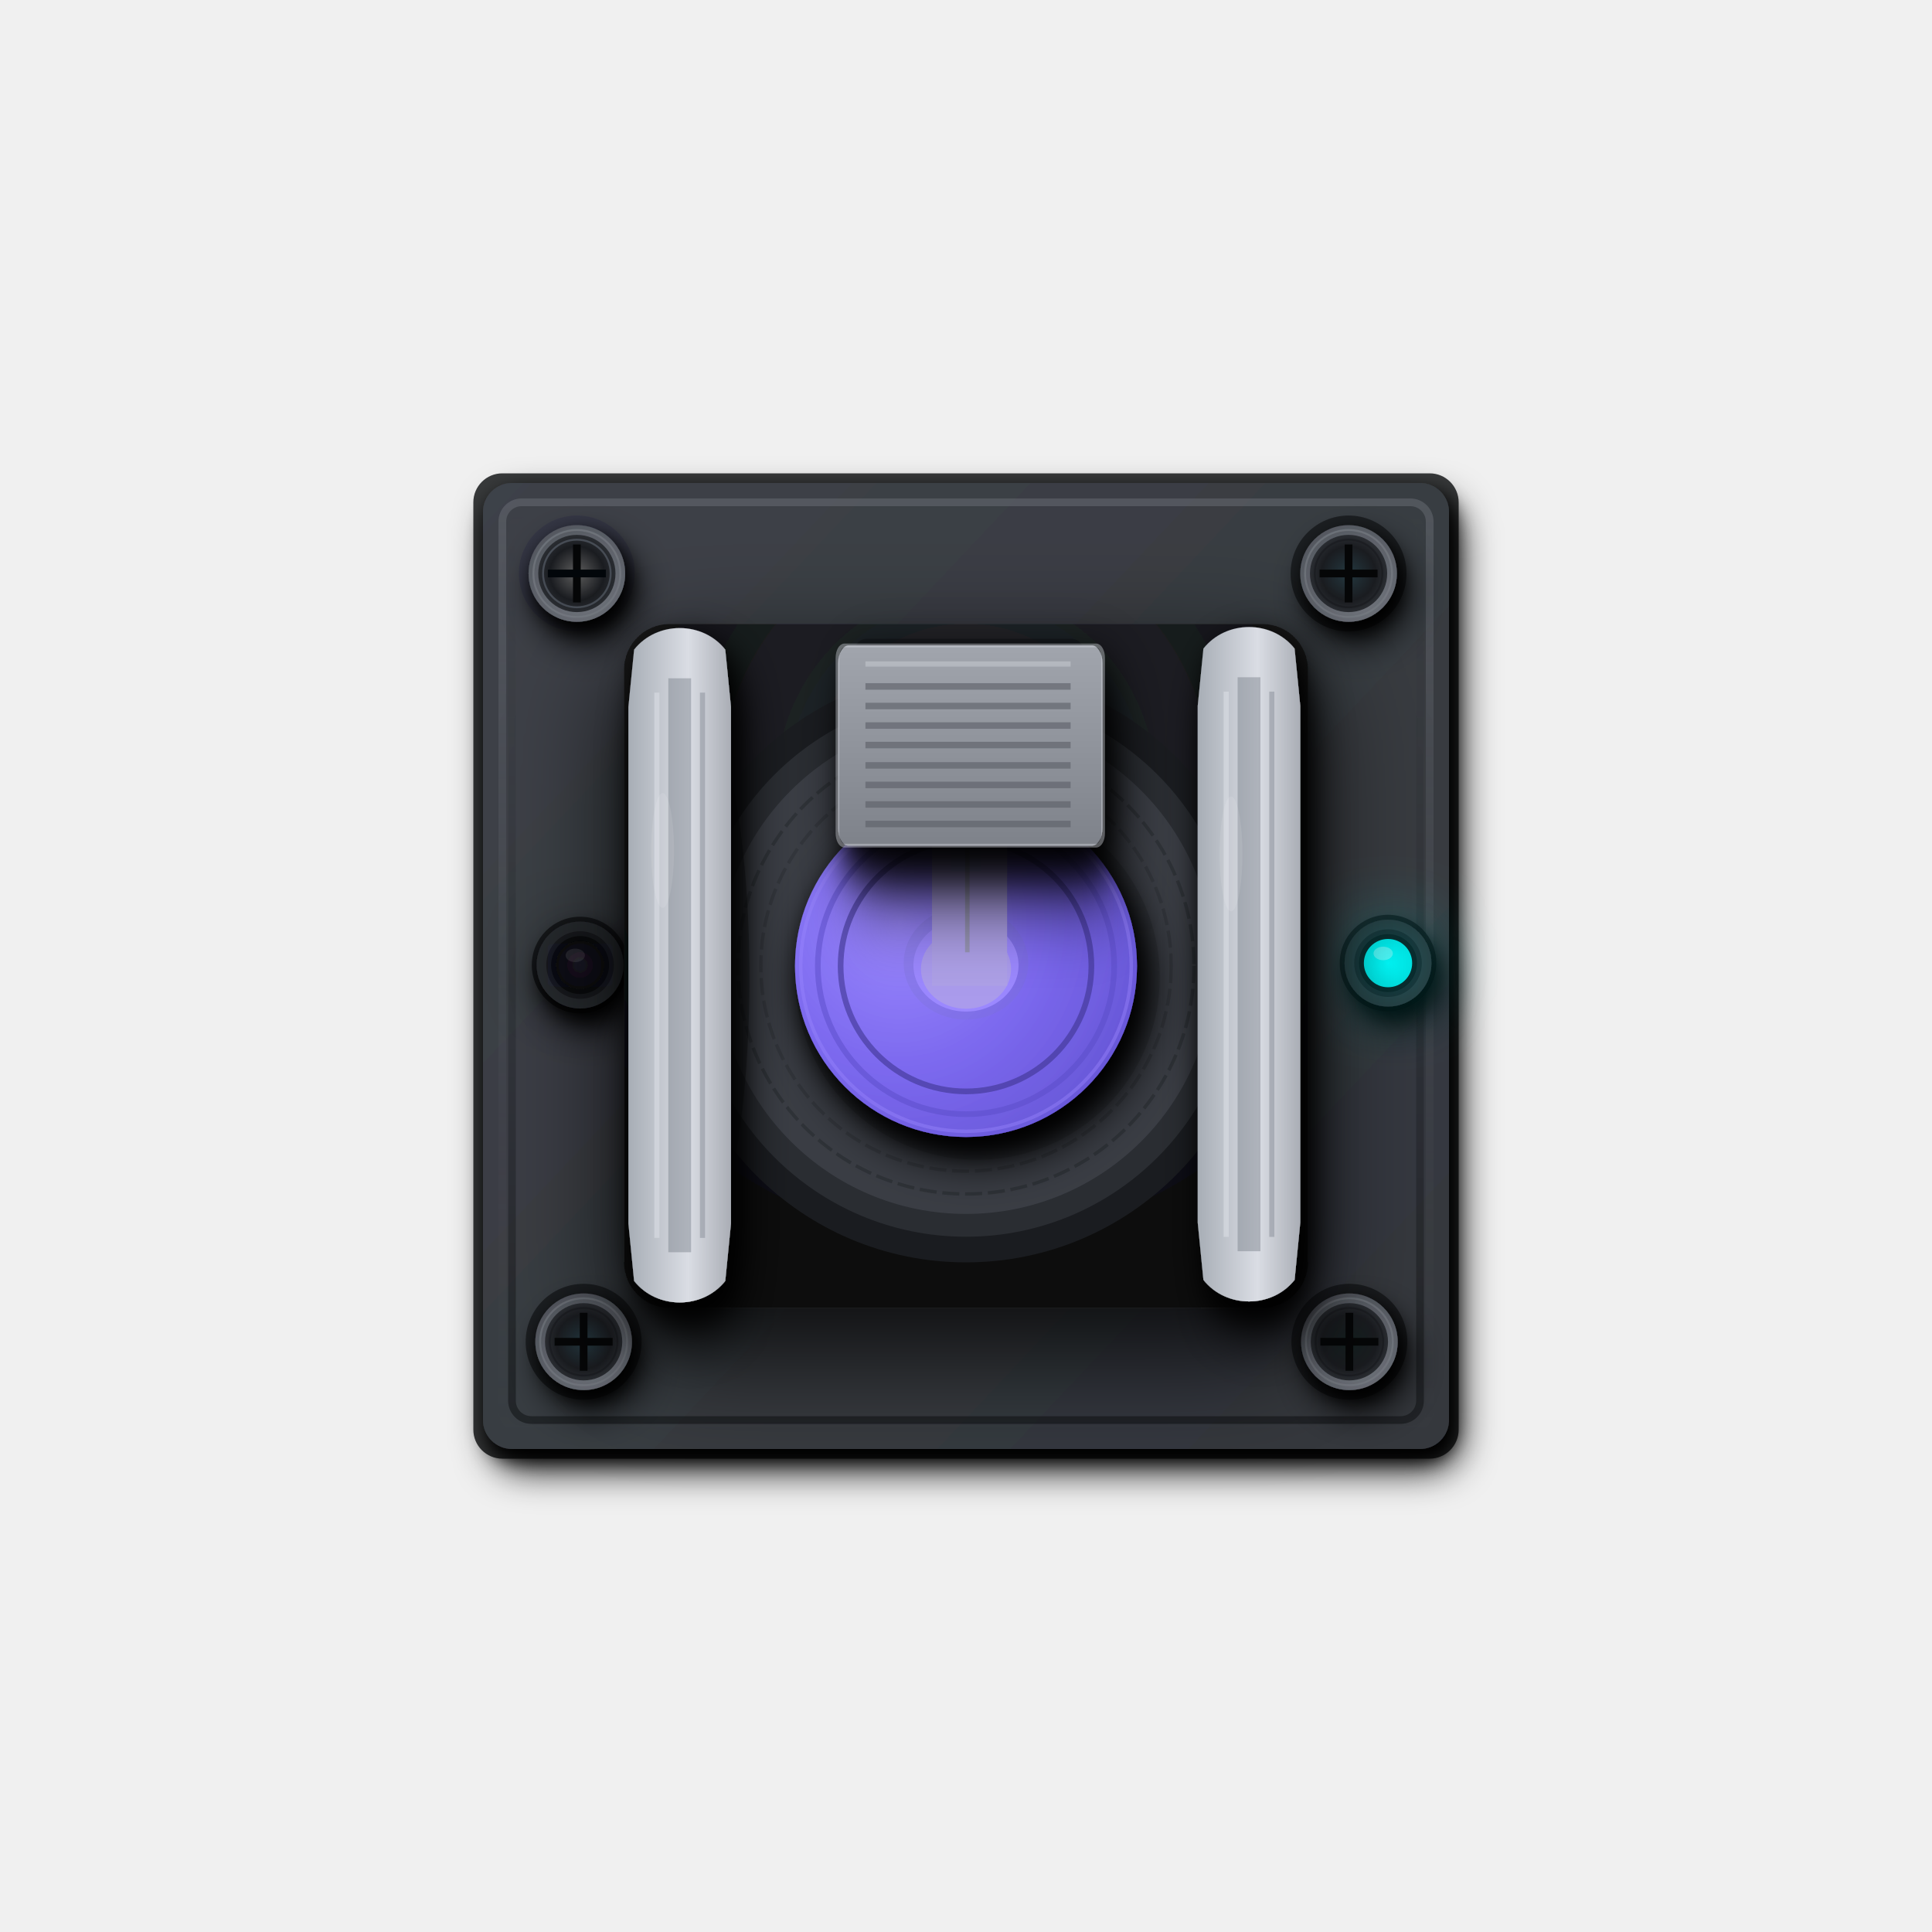
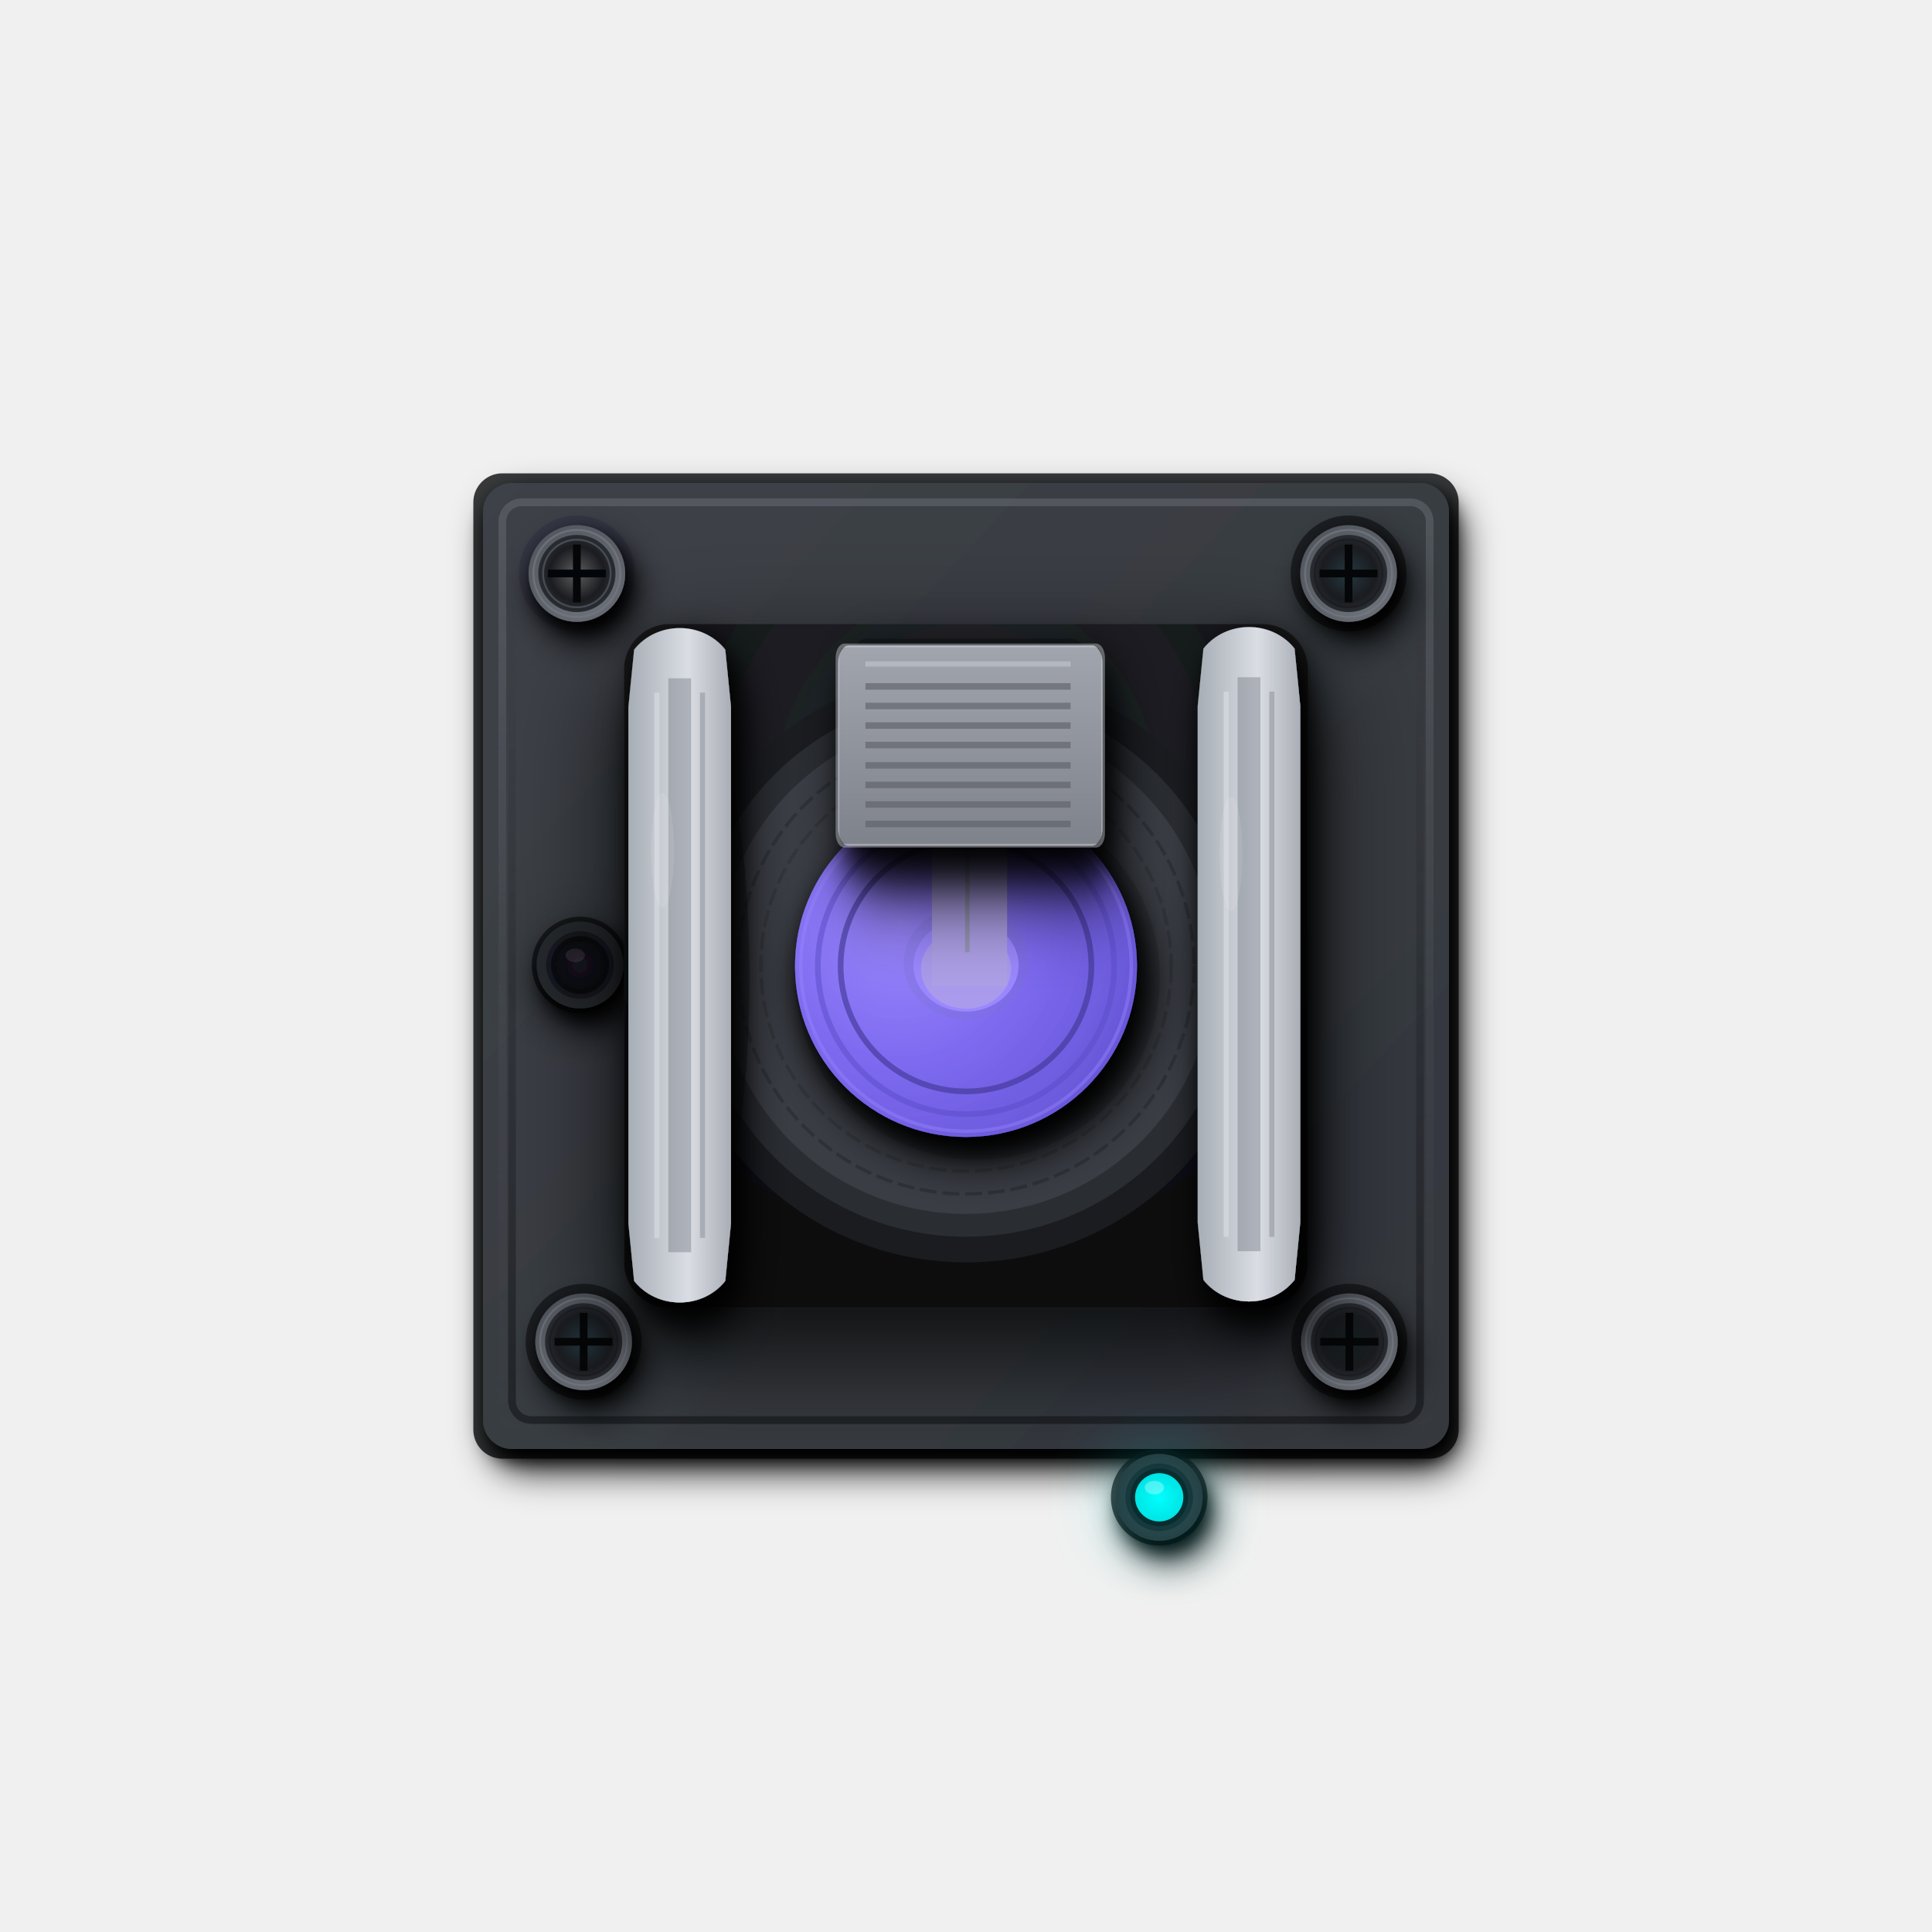
<svg xmlns="http://www.w3.org/2000/svg" xmlns:xlink="http://www.w3.org/1999/xlink" width="200" height="200" viewBox="0 0 200 200" version="1.1" id="svg106">
  <defs id="defs48">
    <radialGradient id="radialGradient112">
      <stop offset="0" style="stop-color:#243840;stop-opacity:1;" id="stop110" />
      <stop offset="70%" style="stop-color:#1a1c20;stop-opacity:1" id="stop111" />
      <stop offset="100%" style="stop-color:#2a2d32;stop-opacity:1" id="stop112" />
    </radialGradient>
    <linearGradient id="plateGradient" x1="-30.89" y1="-29.135" x2="253.988" y2="255.743" gradientTransform="matrix(0.9711755,0,0,1.02968,30,30)" gradientUnits="userSpaceOnUse">
      <stop offset="0%" style="stop-color:#4a4e56;stop-opacity:1" id="stop1" />
      <stop offset="30%" style="stop-color:#3d4147;stop-opacity:1" id="stop2" />
      <stop offset="70%" style="stop-color:#32353b;stop-opacity:1" id="stop3" />
      <stop offset="100%" style="stop-color:#25282d;stop-opacity:1" id="stop4" />
    </linearGradient>
    <linearGradient id="bevelHighlight" x1="51.6" y1="51.6" x2="51.6" y2="148.4" gradientUnits="userSpaceOnUse" gradientTransform="translate(30,30)">
      <stop offset="0%" style="stop-color:#6a6e76;stop-opacity:1" id="stop5" />
      <stop offset="50%" style="stop-color:#5a5e66;stop-opacity:0.5" id="stop6" />
      <stop offset="100%" style="stop-color:#4a4e56;stop-opacity:0" id="stop7" />
    </linearGradient>
    <linearGradient id="bevelShadow" x1="52.6" y1="147.4" x2="52.6" y2="52.6" gradientUnits="userSpaceOnUse" gradientTransform="translate(30,30)">
      <stop offset="0%" style="stop-color:#0a0c0e;stop-opacity:1" id="stop8" />
      <stop offset="50%" style="stop-color:#1a1c20;stop-opacity:0.5" id="stop9" />
      <stop offset="100%" style="stop-color:#2a2d32;stop-opacity:0" id="stop10" />
    </linearGradient>
    <radialGradient id="screwGradient">
      <stop offset="0%" style="stop-color:#7a7e86;stop-opacity:1" id="stop11" />
      <stop offset="40%" style="stop-color:#5a5e66;stop-opacity:1" id="stop12" />
      <stop offset="80%" style="stop-color:#3a3d44;stop-opacity:1" id="stop13" />
      <stop offset="100%" style="stop-color:#2a2d32;stop-opacity:1" id="stop14" />
    </radialGradient>
    <radialGradient id="screwRecess">
      <stop offset="0" style="stop-color:#5f5f5f;stop-opacity:1;" id="stop15" />
      <stop offset="70%" style="stop-color:#1a1c20;stop-opacity:1" id="stop16" />
      <stop offset="100%" style="stop-color:#2a2d32;stop-opacity:1" id="stop17" />
    </radialGradient>
    <radialGradient id="purpleButton" cx="-5.972" cy="-3.69" gradientTransform="matrix(0.9711755,0,0,1.02968,130,138)" fx="-5.972" fy="-3.69" r="42.732" gradientUnits="userSpaceOnUse">
      <stop offset="0%" style="stop-color:#9b88ff;stop-opacity:1" id="stop18" />
      <stop offset="30%" style="stop-color:#7b68ee;stop-opacity:1" id="stop19" />
      <stop offset="70%" style="stop-color:#5a4bc7;stop-opacity:1" id="stop20" />
      <stop offset="100%" style="stop-color:#3d3490;stop-opacity:1" id="stop21" />
    </radialGradient>
    <linearGradient id="flatMetalGradient" x1="-17.959" y1="9.845" x2="-17.959" y2="48.065" gradientTransform="matrix(1.447743,0,0,0.6907304,100,108)" gradientUnits="userSpaceOnUse">
      <stop offset="0%" style="stop-color:#cacdd4;stop-opacity:1" id="stop22" />
      <stop offset="20%" style="stop-color:#a8acb4;stop-opacity:1" id="stop23" />
      <stop offset="50%" style="stop-color:#8a8e96;stop-opacity:1" id="stop24" />
      <stop offset="80%" style="stop-color:#6a6e76;stop-opacity:1" id="stop25" />
      <stop offset="100%" style="stop-color:#5a5e66;stop-opacity:1" id="stop26" />
    </linearGradient>
    <linearGradient id="guardGradient" x1="0" y1="0" x2="1" y2="0">
      <stop offset="0%" style="stop-color:#5a5e66;stop-opacity:1" id="stop27" />
      <stop offset="15%" style="stop-color:#7a7e86;stop-opacity:1" id="stop28" />
      <stop offset="30%" style="stop-color:#aab0b8;stop-opacity:1" id="stop29" />
      <stop offset="50%" style="stop-color:#dadde4;stop-opacity:1" id="stop30" />
      <stop offset="70%" style="stop-color:#9a9ea6;stop-opacity:1" id="stop31" />
      <stop offset="85%" style="stop-color:#6a6e76;stop-opacity:1" id="stop32" />
      <stop offset="100%" style="stop-color:#4a4e56;stop-opacity:1" id="stop33" />
    </linearGradient>
    <radialGradient id="ledOff" cx="0" cy="0" fx="0" fy="0" r="2.5" gradientUnits="userSpaceOnUse">
      <stop offset="0%" style="stop-color:#1a1525;stop-opacity:1" id="stop34" />
      <stop offset="100%" style="stop-color:#0a0a0f;stop-opacity:1" id="stop35" />
    </radialGradient>
    <radialGradient id="ledPurpleOn" cx="5.9604645e-07" cy="5.9604645e-07" fx="5.9604645e-07" fy="5.9604645e-07" r="12.1" gradientUnits="userSpaceOnUse">
      <stop offset="0%" style="stop-color:#9b88ff;stop-opacity:1" id="stop36" />
      <stop offset="40%" style="stop-color:#7b68ee;stop-opacity:1" id="stop37" />
      <stop offset="100%" style="stop-color:#5a4bc7;stop-opacity:1" id="stop38" />
    </radialGradient>
    <radialGradient id="ledTealOn" cx="5.9604645e-07" cy="5.9604645e-07" fx="5.9604645e-07" fy="5.9604645e-07" r="12.1" gradientUnits="userSpaceOnUse">
      <stop offset="0%" style="stop-color:#00ffff;stop-opacity:1" id="stop36t" />
      <stop offset="40%" style="stop-color:#00cccc;stop-opacity:1" id="stop37t" />
      <stop offset="100%" style="stop-color:#009999;stop-opacity:1" id="stop38t" />
    </radialGradient>
    <radialGradient id="recessGradient" cx="-9.1510952e-07" cy="-15.241" gradientTransform="matrix(0.9770084,0,0,1.023533,130,138)" fx="-9.1510952e-07" fy="-15.241" r="42.988" gradientUnits="userSpaceOnUse">
      <stop offset="0%" style="stop-color:#2a2d32;stop-opacity:1" id="stop39" />
      <stop offset="50%" style="stop-color:#1a1c20;stop-opacity:1" id="stop40" />
      <stop offset="100%" style="stop-color:#0a0c0e;stop-opacity:1" id="stop41" />
    </radialGradient>
    <filter id="multiShadow" x="-0.8" y="-0.8" width="2.767" height="2.933">
      <feGaussianBlur in="SourceAlpha" stdDeviation="1" id="feGaussianBlur41" />
      <feOffset dx="0.5" dy="1" result="shadow1" id="feOffset41" />
      <feGaussianBlur in="SourceAlpha" stdDeviation="2" id="feGaussianBlur42" />
      <feOffset dx="1" dy="2" result="shadow2" id="feOffset42" />
      <feComponentTransfer in="shadow2" id="feComponentTransfer42">
        <feFuncA type="linear" slope="0.3" id="feFuncA42" />
      </feComponentTransfer>
      <feMerge id="feMerge44">
        <feMergeNode in="shadow2" id="feMergeNode42" />
        <feMergeNode in="shadow1" id="feMergeNode43" />
        <feMergeNode in="SourceGraphic" id="feMergeNode44" />
      </feMerge>
    </filter>
    <filter id="deepRecess" x="-0.2" y="-0.2" width="1.4" height="1.467">
      <feGaussianBlur in="SourceAlpha" stdDeviation="5" id="feGaussianBlur44" />
      <feOffset dx="0" dy="4" id="feOffset44" />
      <feComposite operator="out" in2="SourceAlpha" id="feComposite44" />
      <feColorMatrix values="0 0 0 0 0 0 0 0 0 0 0 0 0 0 0 0 0 0 0.8 0" id="feColorMatrix44" />
      <feBlend mode="normal" in2="SourceGraphic" id="feBlend44" />
    </filter>
    <filter id="textEmboss" x="-0.017" y="-0.18" width="1.033" height="1.435">
      <feGaussianBlur in="SourceAlpha" stdDeviation="0.5" id="feGaussianBlur45" />
      <feOffset dx="0" dy="0.5" result="offsetblur" id="feOffset45" />
      <feFlood flood-color="#000000" flood-opacity="0.6" id="feFlood45" />
      <feComposite in2="offsetblur" operator="in" id="feComposite45" />
      <feMerge id="feMerge46">
        <feMergeNode id="feMergeNode45" />
        <feMergeNode in="SourceGraphic" id="feMergeNode46" />
      </feMerge>
    </filter>
    <filter id="ledGlow" x="-1.92" y="-1.92" width="4.84" height="4.84">
      <feGaussianBlur stdDeviation="4" result="coloredBlur" id="feGaussianBlur46" />
      <feMerge id="feMerge48">
        <feMergeNode in="coloredBlur" id="feMergeNode47" />
        <feMergeNode in="SourceGraphic" id="feMergeNode48" />
      </feMerge>
    </filter>
    <linearGradient xlink:href="#guardGradient" id="linearGradient106" x1="-27.531" y1="-25.966" x2="31.06" y2="-25.966" gradientTransform="matrix(0.4249815,0,0,2.353044,75,108)" gradientUnits="userSpaceOnUse" />
    <radialGradient id="screwGradient-8" gradientTransform="scale(0.9722425,1.02855)" cx="0.771" cy="1.458" fx="0.771" fy="1.458" r="13.32" gradientUnits="userSpaceOnUse">
      <stop offset="0%" style="stop-color:#7a7e86;stop-opacity:1" id="stop11-5" />
      <stop offset="40%" style="stop-color:#5a5e66;stop-opacity:1" id="stop12-8" />
      <stop offset="80%" style="stop-color:#3a3d44;stop-opacity:1" id="stop13-9" />
      <stop offset="100%" style="stop-color:#2a2d32;stop-opacity:1" id="stop14-6" />
    </radialGradient>
    <filter id="multiShadow-0" x="-0.72" y="-0.72" width="2.59" height="2.74">
      <feGaussianBlur in="SourceAlpha" stdDeviation="1" id="feGaussianBlur41-4" />
      <feOffset dx="0.5" dy="1" result="shadow1" id="feOffset41-2" />
      <feGaussianBlur in="SourceAlpha" stdDeviation="2" id="feGaussianBlur42-3" />
      <feOffset dx="1" dy="2" result="shadow2" id="feOffset42-3" />
      <feComponentTransfer in="shadow2" id="feComponentTransfer42-7">
        <feFuncA type="linear" slope="0.3" id="feFuncA42-0" />
      </feComponentTransfer>
      <feMerge id="feMerge44-0">
        <feMergeNode in="shadow2" id="feMergeNode42-1" />
        <feMergeNode in="shadow1" id="feMergeNode43-0" />
        <feMergeNode in="SourceGraphic" id="feMergeNode44-3" />
      </feMerge>
    </filter>
    <radialGradient id="screwRecess-0" cx="0" cy="0" fx="0" fy="0" r="4" gradientUnits="userSpaceOnUse">
      <stop offset="0" style="stop-color:#243840;stop-opacity:1;" id="stop15-0" />
      <stop offset="70%" style="stop-color:#1a1c20;stop-opacity:1" id="stop16-3" />
      <stop offset="100%" style="stop-color:#2a2d32;stop-opacity:1" id="stop17-8" />
    </radialGradient>
    <radialGradient id="screwGradient-8-9" gradientTransform="scale(0.9722425,1.02855)" cx="0.771" cy="1.458" fx="0.771" fy="1.458" r="13.32" gradientUnits="userSpaceOnUse">
      <stop offset="0%" style="stop-color:#7a7e86;stop-opacity:1" id="stop11-5-3" />
      <stop offset="40%" style="stop-color:#5a5e66;stop-opacity:1" id="stop12-8-0" />
      <stop offset="80%" style="stop-color:#3a3d44;stop-opacity:1" id="stop13-9-0" />
      <stop offset="100%" style="stop-color:#2a2d32;stop-opacity:1" id="stop14-6-3" />
    </radialGradient>
    <filter id="multiShadow-0-0" x="-0.72" y="-0.72" width="2.59" height="2.74">
      <feGaussianBlur in="SourceAlpha" stdDeviation="1" id="feGaussianBlur41-4-1" />
      <feOffset dx="0.5" dy="1" result="shadow1" id="feOffset41-2-9" />
      <feGaussianBlur in="SourceAlpha" stdDeviation="2" id="feGaussianBlur42-3-8" />
      <feOffset dx="1" dy="2" result="shadow2" id="feOffset42-3-6" />
      <feComponentTransfer in="shadow2" id="feComponentTransfer42-7-9">
        <feFuncA type="linear" slope="0.3" id="feFuncA42-0-0" />
      </feComponentTransfer>
      <feMerge id="feMerge44-0-1">
        <feMergeNode in="shadow2" id="feMergeNode42-1-6" />
        <feMergeNode in="shadow1" id="feMergeNode43-0-4" />
        <feMergeNode in="SourceGraphic" id="feMergeNode44-3-4" />
      </feMerge>
    </filter>
    <radialGradient id="screwRecess-0-8" cx="0" cy="0" fx="0" fy="0" r="4" gradientUnits="userSpaceOnUse">
      <stop offset="0" style="stop-color:#152020;stop-opacity:1;" id="stop15-0-6" />
      <stop offset="70%" style="stop-color:#1a1c20;stop-opacity:1" id="stop16-3-1" />
      <stop offset="100%" style="stop-color:#2a2d32;stop-opacity:1" id="stop17-8-4" />
    </radialGradient>
    <radialGradient xlink:href="#screwGradient" id="radialGradient107" gradientTransform="scale(0.9711755,1.02968)" cx="0.858" cy="1.619" fx="0.858" fy="1.619" r="14.244" gradientUnits="userSpaceOnUse" />
    <radialGradient xlink:href="#screwRecess" id="radialGradient108" cx="0" cy="0" fx="0" fy="0" r="4" gradientUnits="userSpaceOnUse" />
    <radialGradient xlink:href="#screwGradient" id="radialGradient109" gradientTransform="scale(0.9711755,1.02968)" cx="0.858" cy="1.619" fx="0.858" fy="1.619" r="14.244" gradientUnits="userSpaceOnUse" />
    <radialGradient xlink:href="#radialGradient112" id="radialGradient110" cx="0" cy="0" fx="0" fy="0" r="4" gradientUnits="userSpaceOnUse" />
    <filter id="multiShadow-5" x="-0.8" y="-0.153" width="2.767" height="1.37">
      <feGaussianBlur in="SourceAlpha" stdDeviation="1" id="feGaussianBlur41-5" />
      <feOffset dx="0.5" dy="1" result="shadow1" id="feOffset41-1" />
      <feGaussianBlur in="SourceAlpha" stdDeviation="2" id="feGaussianBlur42-1" />
      <feOffset dx="1" dy="2" result="shadow2" id="feOffset42-2" />
      <feComponentTransfer in="shadow2" id="feComponentTransfer42-2">
        <feFuncA type="linear" slope="0.3" id="feFuncA42-9" />
      </feComponentTransfer>
      <feMerge id="feMerge44-4">
        <feMergeNode in="shadow2" id="feMergeNode42-3" />
        <feMergeNode in="shadow1" id="feMergeNode43-4" />
        <feMergeNode in="SourceGraphic" id="feMergeNode44-1" />
      </feMerge>
    </filter>
    <linearGradient xlink:href="#guardGradient" id="linearGradient110" gradientUnits="userSpaceOnUse" gradientTransform="matrix(0.4249815,0,0,2.353044,75,108)" x1="-27.531" y1="-25.966" x2="31.06" y2="-25.966" />
  </defs>
  <g id="alignFrame" transform="translate(-30,-30)">
    <rect x="79" y="79" width="102" height="102" rx="3" ry="3" fill="#0a0c0e" opacity="0.8" id="rect48" />
    <rect x="80" y="80" width="100" height="100" rx="3" ry="3" fill="url(#plateGradient)" filter="url(#multiShadow)" id="rect49" style="fill:url(#plateGradient)" />
    <rect x="82" y="82" width="96" height="96" rx="2" ry="2" fill="none" stroke="url(#bevelHighlight)" stroke-width="0.8" opacity="0.5" id="rect50" style="stroke:url(#bevelHighlight)" />
    <rect x="83" y="83" width="94" height="94" rx="2" ry="2" fill="none" stroke="url(#bevelShadow)" stroke-width="0.8" opacity="0.5" id="rect51" style="stroke:url(#bevelShadow)" />
    <g transform="translate(89.71667,89.36667)" id="g55">
      <circle r="6" fill="#0a0c0e" opacity="0.6" id="circle51" cx="0" cy="0" style="display:inline;fill:#313145;fill-opacity:1" />
      <circle r="5" fill="url(#screwGradient)" filter="url(#multiShadow)" id="circle52" style="display:inline;fill:url(#radialGradient107)" cx="0" cy="0" />
      <circle r="4" fill="url(#screwRecess)" id="circle53" style="display:inline;fill:url(#radialGradient108)" cx="0" cy="0" />
      <rect x="-0.4" y="-3" width="0.8" height="6" fill="#050607" id="rect53" />
      <rect x="-3" y="-0.4" width="6" height="0.8" fill="#050607" id="rect54" style="display:inline;fill:#02060a;fill-opacity:1" />
      <circle r="4.5" fill="none" stroke="#7a7e86" stroke-width="0.2" opacity="0.6" id="circle54" cx="0" cy="0" style="display:inline" />
      <circle r="3.5" fill="none" stroke="#1a1c20" stroke-width="0.2" opacity="0.8" id="circle55" cx="0" cy="0" style="display:inline;stroke:#4f555f;stroke-opacity:1" />
    </g>
    <g transform="translate(90.41667,168.9)" id="g55-6">
      <circle r="6" fill="#0a0c0e" opacity="0.6" id="circle51-0" cx="0" cy="0" />
      <circle r="5" fill="url(#screwGradient)" filter="url(#multiShadow)" id="circle52-4" cx="0" cy="0" style="display:inline;fill:url(#screwGradient-8);filter:url(#multiShadow-0)" />
      <circle r="4" fill="url(#screwRecess)" id="circle53-0" cx="0" cy="0" style="display:inline;fill:url(#screwRecess-0)" />
      <rect x="-0.4" y="-3" width="0.8" height="6" fill="#050607" id="rect53-9" style="display:inline" />
      <rect x="-3" y="-0.4" width="6" height="0.8" fill="#050607" id="rect54-2" />
      <circle r="4.5" fill="none" stroke="#7a7e86" stroke-width="0.2" opacity="0.6" id="circle54-4" cx="0" cy="0" />
      <circle r="3.5" fill="none" stroke="#1a1c20" stroke-width="0.2" opacity="0.8" id="circle55-9" cx="0" cy="0" />
    </g>
    <g transform="translate(169.6868,168.9)" id="g55-6-8">
      <circle r="6" fill="#0a0c0e" opacity="0.6" id="circle51-0-1" cx="0" cy="0" />
      <circle r="5" fill="url(#screwGradient)" filter="url(#multiShadow)" id="circle52-4-0" cx="0" cy="0" style="fill:url(#screwGradient-8-9);filter:url(#multiShadow-0-0)" />
      <circle r="4" fill="url(#screwRecess)" id="circle53-0-3" cx="0" cy="0" style="display:inline;fill:url(#screwRecess-0-8)" />
      <rect x="-0.4" y="-3" width="0.8" height="6" fill="#050607" id="rect53-9-1" />
      <rect x="-3" y="-0.4" width="6" height="0.8" fill="#050607" id="rect54-2-1" />
      <circle r="4.5" fill="none" stroke="#7a7e86" stroke-width="0.2" opacity="0.6" id="circle54-4-5" cx="0" cy="0" />
      <circle r="3.5" fill="none" stroke="#1a1c20" stroke-width="0.2" opacity="0.8" id="circle55-9-0" cx="0" cy="0" />
    </g>
    <g transform="translate(169.6035,89.36667)" id="g60" style="display:inline">
      <circle r="6" fill="#0a0c0e" opacity="0.6" id="circle56" cx="0" cy="0" />
      <circle r="5" fill="url(#screwGradient)" filter="url(#multiShadow)" id="circle57" style="fill:url(#radialGradient109)" cx="0" cy="0" />
      <circle r="4" fill="url(#screwRecess)" id="circle58" style="display:inline;fill:url(#radialGradient110)" cx="0" cy="0" />
      <rect x="-0.4" y="-3" width="0.8" height="6" fill="#050607" id="rect58" />
      <rect x="-3" y="-0.4" width="6" height="0.8" fill="#050607" id="rect59" />
      <circle r="4.5" fill="none" stroke="#7a7e86" stroke-width="0.2" opacity="0.6" id="circle59" cx="0" cy="0" style="display:inline" />
      <circle r="3.5" fill="none" stroke="#1a1c20" stroke-width="0.2" opacity="0.8" id="circle60" cx="0" cy="0" style="display:inline" />
    </g>
    <text x="130" y="114" font-family="Arial, sans-serif" font-size="7px" font-weight="400" letter-spacing="0.3" text-anchor="middle" fill="#7a7e86" id="text71">FIELD 1</text>
    <g transform="translate(90.05,129.9)" id="g75">
      <circle r="5" fill="#0a0c0e" opacity="0.7" id="circle71" cx="0" cy="0" />
      <circle r="4.5" fill="#2a2d32" filter="url(#multiShadow)" id="circle72" cx="0" cy="0" />
      <circle r="3.5" fill="#1a1c20" id="circle73" cx="0" cy="0" />
      <circle r="3" fill="#0a0c0e" id="circle74" cx="0" cy="0" />
      <circle r="2.5" fill="url(#ledOff)" filter="url(#ledGlow)" id="circle75" style="fill:url(#ledOff)" cx="0" cy="0" />
      <ellipse cx="-0.5" cy="-1" rx="1" ry="0.7" fill="#ffffff" opacity="0.1" id="ellipse75" />
    </g>
-     <g transform="translate(173.6868,129.7)" id="g80" style="display:inline">
+     <g transform="translate(150,185)" id="g80" style="display:inline">
      <circle r="5" fill="#0a0c0e" opacity="0.7" id="circle76" cx="0" cy="0" />
      <circle r="4.5" fill="#2a2d32" filter="url(#multiShadow)" id="circle77" cx="0" cy="0" />
      <circle r="3.5" fill="#1a1c20" id="circle78" cx="0" cy="0" />
      <circle r="3" fill="#0a0c0e" id="circle79" cx="0" cy="0" />
      <circle r="2.5" fill="url(#ledTealOn)" filter="url(#ledGlow)" id="circle80" style="fill:url(#ledTealOn)" cx="0" cy="0" />
      <ellipse cx="-0.5" cy="-1" rx="1" ry="0.7" fill="#ffffff" opacity="0.3" id="ellipse80" />
    </g>
    <g id="assemblyScaleOn" transform="translate(130,130) scale(1.18) translate(-130,-130) translate(0,-8)">
      <rect x="100" y="108" width="60" height="60" rx="4" ry="4" fill="url(#recessGradient)" filter="url(#deepRecess)" id="rect81" style="fill:url(#recessGradient)" />
      <circle r="26" fill="#1a1c20" id="circle81" cx="130" cy="138" style="display:inline" />
      <circle r="24" fill="#2a2d32" stroke="#1a1c20" stroke-width="0.5" id="circle82" cx="130" cy="138" style="display:inline" />
      <circle r="22" fill="#3a3d44" stroke="#2a2d32" stroke-width="0.5" id="circle83" cx="130" cy="138" style="display:inline" />
      <circle r="20" fill="none" stroke="#2a2d32" stroke-width="0.3" stroke-dasharray="1.5, 0.5" opacity="0.7" id="circle84" cx="130" cy="138" style="display:inline" />
      <circle r="18" fill="none" stroke="#2a2d32" stroke-width="0.3" stroke-dasharray="1.5, 0.5" opacity="0.5" id="circle85" cx="130" cy="138" style="display:inline" />
      <circle r="16" fill="#2a2d32" opacity="0.5" id="circle86" cx="131" cy="139" style="display:inline" />
      <circle r="15" fill="url(#purpleButton)" filter="url(#multiShadow)" id="circle87" style="display:inline;fill:url(#purpleButton)" cx="130" cy="138" />
      <circle r="14.5" fill="none" stroke="#9b88ff" stroke-width="0.3" opacity="0.4" id="circle88" cx="130" cy="138" />
      <ellipse fill="#050607" id="circle93-5" cx="130" cy="138" style="display:inline;fill:#9e91d2;fill-opacity:1;stroke-width:1.061" rx="3.491" ry="2.902" />
      <circle r="13" fill="none" stroke="#5a4bc7" stroke-width="0.5" opacity="0.5" id="circle89" cx="130" cy="138" style="display:inline" />
      <circle r="11" fill="none" stroke="#3d3490" stroke-width="0.5" opacity="0.6" id="circle90" cx="130" cy="138" style="display:inline" />
      <ellipse fill="#1a1c20" id="circle91" cx="130" cy="137.74" style="display:inline;opacity:0.264;fill:#7a72cd;fill-opacity:1;stroke-width:1.302" rx="5.467" ry="4.963" />
      <ellipse fill="#0a0c0e" id="circle92" cx="130" cy="137.936" style="display:inline;fill:#9b88ff;fill-opacity:1;stroke-width:1.237" rx="4.611" ry="4.062" />
      <ellipse fill="#050607" id="circle93" cx="130" cy="138.269" style="display:inline;fill:#aa9bec;fill-opacity:1;stroke-width:1.237" rx="3.952" ry="3.482" />
      <ellipse cx="106" cy="139" rx="5" ry="24" fill="#0a0c0e" opacity="0.4" id="ellipse93" style="display:inline" />
      <path d="m 79,86 c -2,-2 -6,-2 -8,0 l -0.5,4 v 36 l 0.5,4 c 2,2 6,2 8,0 l 0.5,-4 V 90 Z" fill="url(#guardGradient)" filter="url(#multiShadow)" id="path93" style="display:inline;fill:url(#linearGradient106)" transform="matrix(1,0,0,1.258824,29.88333,1.982351)" />
      <rect x="103.883" y="112.759" width="2" height="50.353" fill="#3a3d44" opacity="0.4" id="rect93" style="fill:#6c727d;fill-opacity:1;stroke-width:1.122" />
      <line x1="102.883" y1="114.018" x2="102.883" y2="161.853" stroke="#dadde4" stroke-width="0.449" opacity="0.6" id="line93" />
      <line x1="106.883" y1="114.018" x2="106.883" y2="161.853" stroke="#5a5e66" stroke-width="0.449" opacity="0.5" id="line94" style="stroke:#878d98;stroke-opacity:1" />
      <ellipse cx="103.383" cy="127.865" rx="1" ry="5.035" fill="#ffffff" opacity="0.1" id="ellipse94" style="display:inline;stroke-width:1.122" />
      <path d="m 79,86 c -2,-2 -6,-2 -8,0 l -0.5,4 v 36 l 0.5,4 c 2,2 6,2 8,0 l 0.5,-4 V 90 Z" fill="url(#guardGradient)" filter="url(#multiShadow)" id="path93-4" style="display:inline;fill:url(#linearGradient110);filter:url(#multiShadow-5)" transform="matrix(1,0,0,1.258824,79.82788,1.892973)" />
      <rect x="153.828" y="112.669" width="2" height="50.353" fill="#3a3d44" opacity="0.4" id="rect93-3" style="fill:#6c727d;fill-opacity:1;stroke-width:1.122" />
      <line x1="152.828" y1="113.928" x2="152.828" y2="161.764" stroke="#dadde4" stroke-width="0.449" opacity="0.6" id="line93-4" />
      <line x1="156.828" y1="113.928" x2="156.828" y2="161.764" stroke="#5a5e66" stroke-width="0.449" opacity="0.5" id="line94-3" style="stroke:#878d98;stroke-opacity:1" />
      <ellipse cx="153.25" cy="128.165" rx="1" ry="5.035" fill="#ffffff" opacity="0.1" id="ellipse94-1" style="display:inline;stroke-width:1.122" />
      <rect x="127.02" y="121.71" width="6.587" height="18.025" fill="#4a4e56" opacity="0.8" id="rect96" style="opacity:1;fill:#ada0e7;fill-opacity:1;stroke-width:1.681" />
      <rect x="128.683" y="113.481" width="2.635" height="16.25" fill="#6a6e76" id="rect97" style="fill:#a3a3e4;fill-opacity:1;stroke-width:1.237" />
      <rect x="129.919" y="122.87" width="0.395" height="13.928" fill="#8a8e96" opacity="0.6" id="rect98" style="stroke-width:1.237" />
      <rect x="120.269" y="109.291" width="20" height="8" rx="1" ry="1" fill="#0a0c0e" opacity="0.4" id="rect99" />
      <rect x="90" y="122" width="20" height="9" rx="0.8" ry="0.8" fill="url(#flatMetalGradient)" filter="url(#multiShadow)" id="rect100" style="display:inline;fill:url(#flatMetalGradient)" transform="matrix(1.159458,0,0,1.952153,14.43087,-128.2864)" />
      <rect x="118.726" y="109.876" width="23.301" height="17.569" rx="0.613" ry="1.098" fill="none" stroke="#dadde4" stroke-width="0.328" opacity="0.4" id="rect101" />
      <g opacity="0.6" id="g104" transform="matrix(1.125,0,0,1.142565,130.1767,102.1206)">
        <line x1="-8" y1="16" x2="8" y2="16" stroke="#5a5e66" stroke-width="0.5" id="line101" />
        <line x1="-8" y1="17.5" x2="8" y2="17.5" stroke="#5a5e66" stroke-width="0.5" id="line102" />
        <line x1="-8" y1="19" x2="8" y2="19" stroke="#5a5e66" stroke-width="0.5" id="line103" />
        <line x1="-8" y1="20.5" x2="8" y2="20.5" stroke="#5a5e66" stroke-width="0.5" id="line104" />
      </g>
      <g opacity="0.6" id="g104-2" transform="matrix(1.125,0,0,1.142565,130.1767,95.19508)">
        <line x1="-8" y1="16" x2="8" y2="16" stroke="#5a5e66" stroke-width="0.5" id="line101-5" />
        <line x1="-8" y1="17.5" x2="8" y2="17.5" stroke="#5a5e66" stroke-width="0.5" id="line102-6" />
        <line x1="-8" y1="19" x2="8" y2="19" stroke="#5a5e66" stroke-width="0.5" id="line103-7" />
        <line x1="-8" y1="20.5" x2="8" y2="20.5" stroke="#5a5e66" stroke-width="0.5" id="line104-2" />
      </g>
      <rect x="121.177" y="111.277" width="18" height="0.457" fill="#cacdd4" opacity="0.5" id="rect104" style="stroke-width:1.069" />
    </g>
  </g>
</svg>
